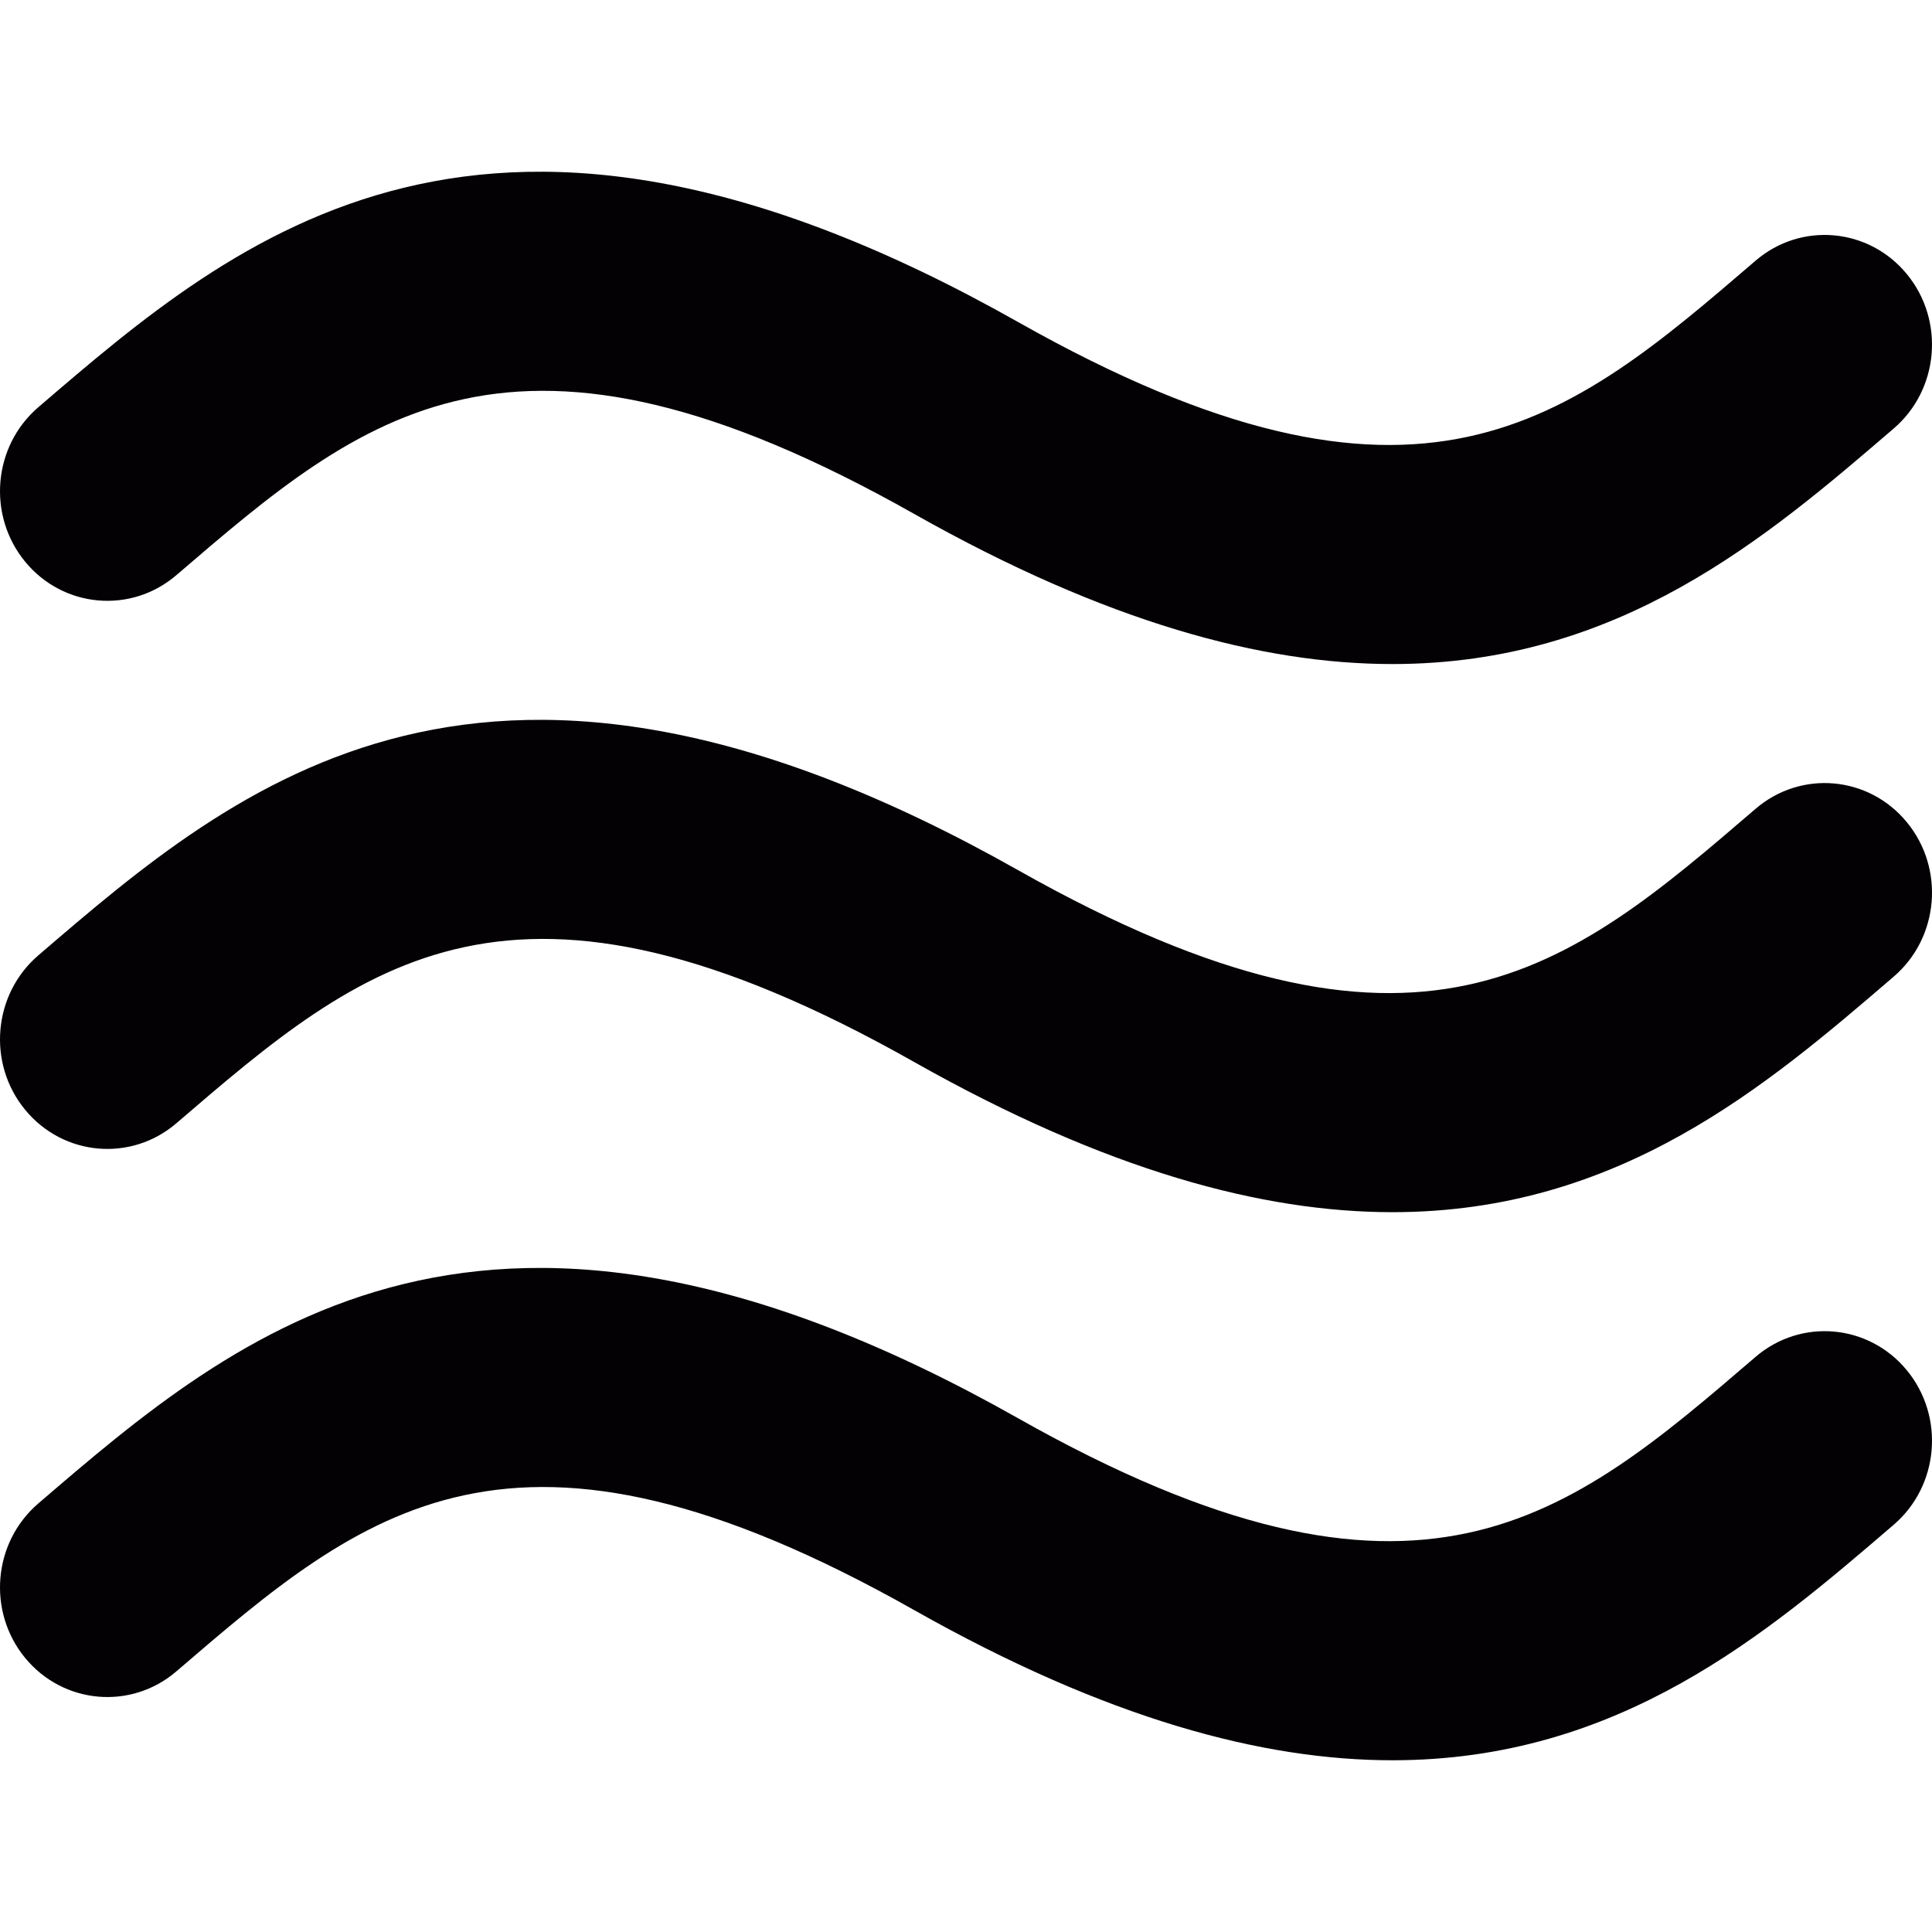
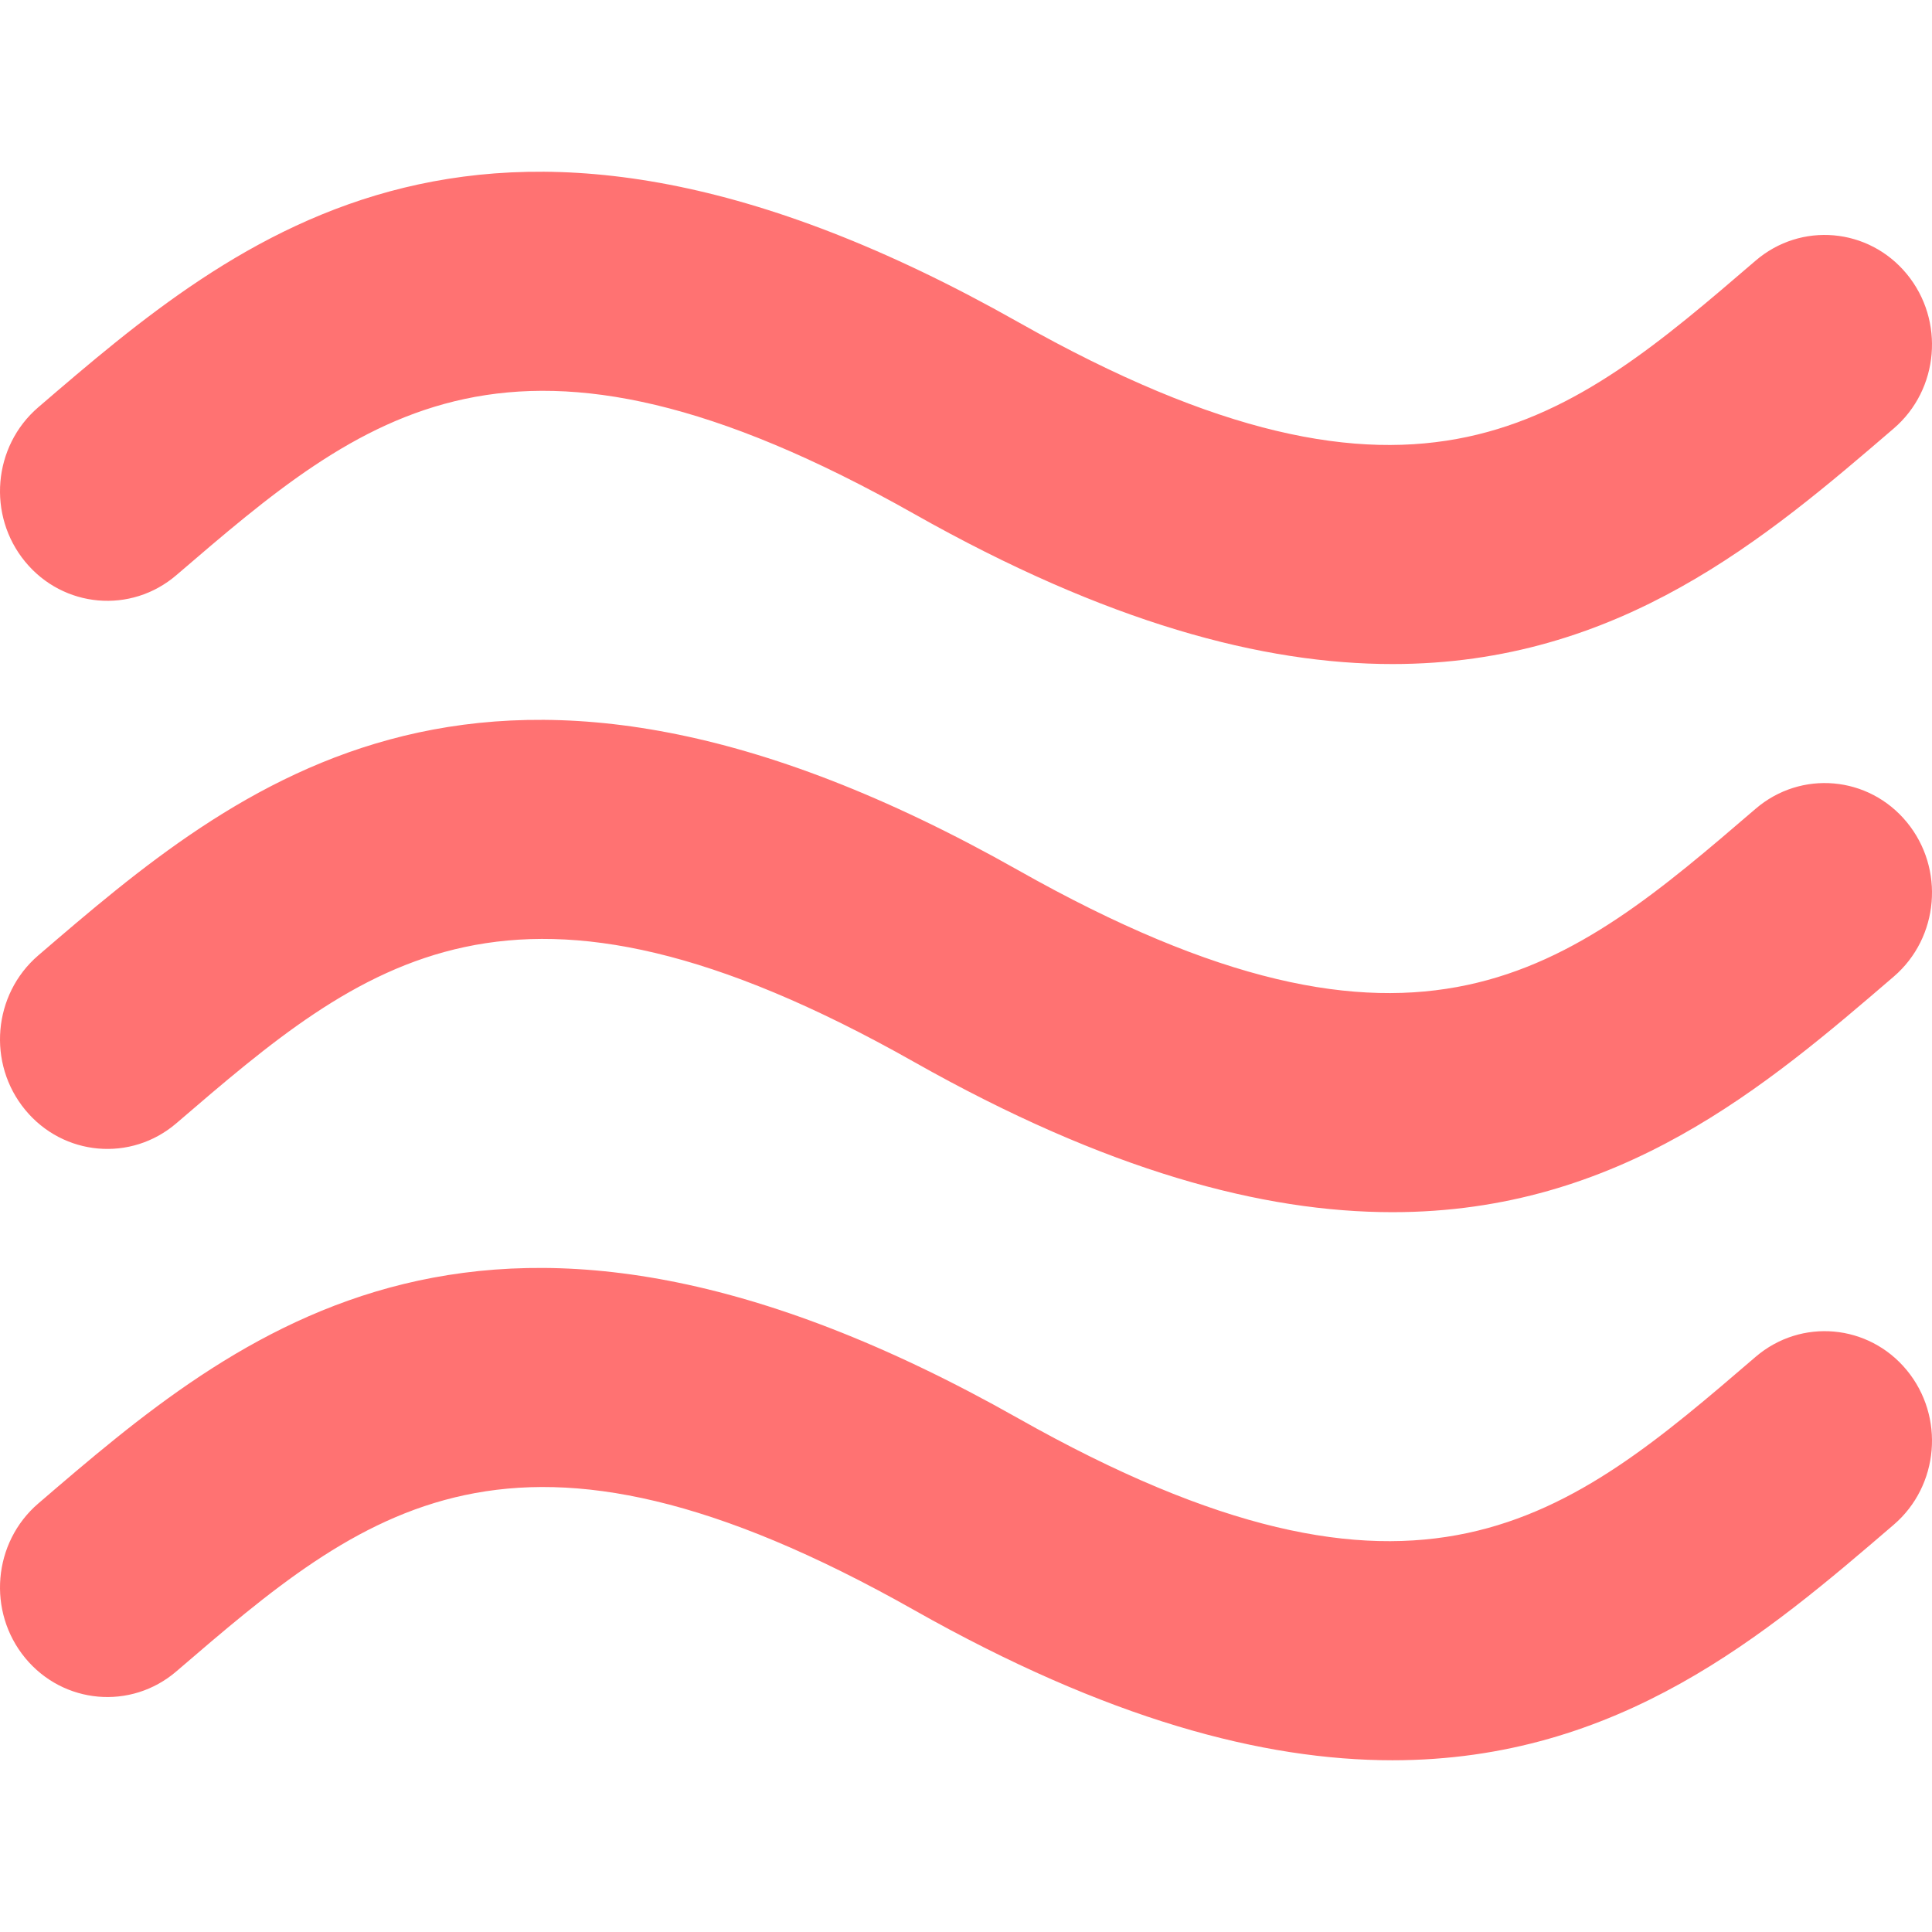
<svg xmlns="http://www.w3.org/2000/svg" version="1.1" id="Capa_1" x="0px" y="0px" viewBox="0 0 90 90" style="enable-background:new 0 0 90 90;" xml:space="preserve">
+   <style type="text/css" media="screen">
+ 	
+ 	svg {
+ 	 fill: grey;
+ 	 fill: rgba(255,20,20,0.6);
+ 	 opacity=0.4;
+ 	 pointer-events: none;
+ 	}
+ 
+ 	
+ </style>
  <g>
-     <path style="fill:#030104;" d="M8.219,26.79c8.736-7.502,15.637-13.433,34.359-2.854c8.994,5.081,16.249,6.999,22.289,6.998   c10.575,0,17.426-5.883,23.352-10.975c2.113-1.814,2.385-5.035,0.607-7.194s-4.932-2.438-7.045-0.621   c-8.735,7.505-15.635,13.434-34.363,2.853c-24.739-13.975-36.326-4.02-45.637,3.977c-2.112,1.815-2.385,5.036-0.607,7.195   C2.951,28.327,6.105,28.606,8.219,26.79z M81.781,37.678c-8.735,7.503-15.635,13.433-34.363,2.853   C22.679,26.555,11.092,36.51,1.781,44.508c-2.112,1.816-2.385,5.037-0.607,7.193c1.777,2.159,4.932,2.438,7.045,0.622   c8.736-7.503,15.637-13.433,34.359-2.855c8.994,5.081,16.249,7,22.289,7c10.575,0,17.426-5.884,23.352-10.975   c2.113-1.816,2.385-5.037,0.607-7.194C87.049,36.138,83.895,35.861,81.781,37.678z M81.781,63.209   c-8.735,7.504-15.635,13.433-34.363,2.854C22.679,52.087,11.092,62.042,1.781,70.04c-2.112,1.815-2.385,5.037-0.607,7.196   c1.777,2.156,4.932,2.436,7.045,0.62C16.955,70.351,23.855,64.424,42.578,75c8.994,5.083,16.249,7,22.289,7   c10.575,0,17.426-5.884,23.352-10.974c2.113-1.815,2.385-5.038,0.607-7.196C87.048,61.672,83.895,61.395,81.781,63.209z" />
+     <path d="M8.219,26.79c8.736-7.502,15.637-13.433,34.359-2.854c8.994,5.081,16.249,6.999,22.289,6.998   c10.575,0,17.426-5.883,23.352-10.975c2.113-1.814,2.385-5.035,0.607-7.194s-4.932-2.438-7.045-0.621   c-8.735,7.505-15.635,13.434-34.363,2.853c-24.739-13.975-36.326-4.02-45.637,3.977c-2.112,1.815-2.385,5.036-0.607,7.195   C2.951,28.327,6.105,28.606,8.219,26.79z M81.781,37.678c-8.735,7.503-15.635,13.433-34.363,2.853   C22.679,26.555,11.092,36.51,1.781,44.508c-2.112,1.816-2.385,5.037-0.607,7.193c1.777,2.159,4.932,2.438,7.045,0.622   c8.736-7.503,15.637-13.433,34.359-2.855c8.994,5.081,16.249,7,22.289,7c10.575,0,17.426-5.884,23.352-10.975   c2.113-1.816,2.385-5.037,0.607-7.194C87.049,36.138,83.895,35.861,81.781,37.678z M81.781,63.209   c-8.735,7.504-15.635,13.433-34.363,2.854C22.679,52.087,11.092,62.042,1.781,70.04c-2.112,1.815-2.385,5.037-0.607,7.196   c1.777,2.156,4.932,2.436,7.045,0.62C16.955,70.351,23.855,64.424,42.578,75c8.994,5.083,16.249,7,22.289,7   c10.575,0,17.426-5.884,23.352-10.974c2.113-1.815,2.385-5.038,0.607-7.196C87.048,61.672,83.895,61.395,81.781,63.209z" />
  </g>
  <g>
</g>
  <g>
</g>
  <g>
</g>
  <g>
</g>
  <g>
</g>
  <g>
</g>
  <g>
</g>
  <g>
</g>
  <g>
</g>
  <g>
</g>
  <g>
</g>
  <g>
</g>
  <g>
</g>
  <g>
</g>
  <g>
</g>
</svg>
